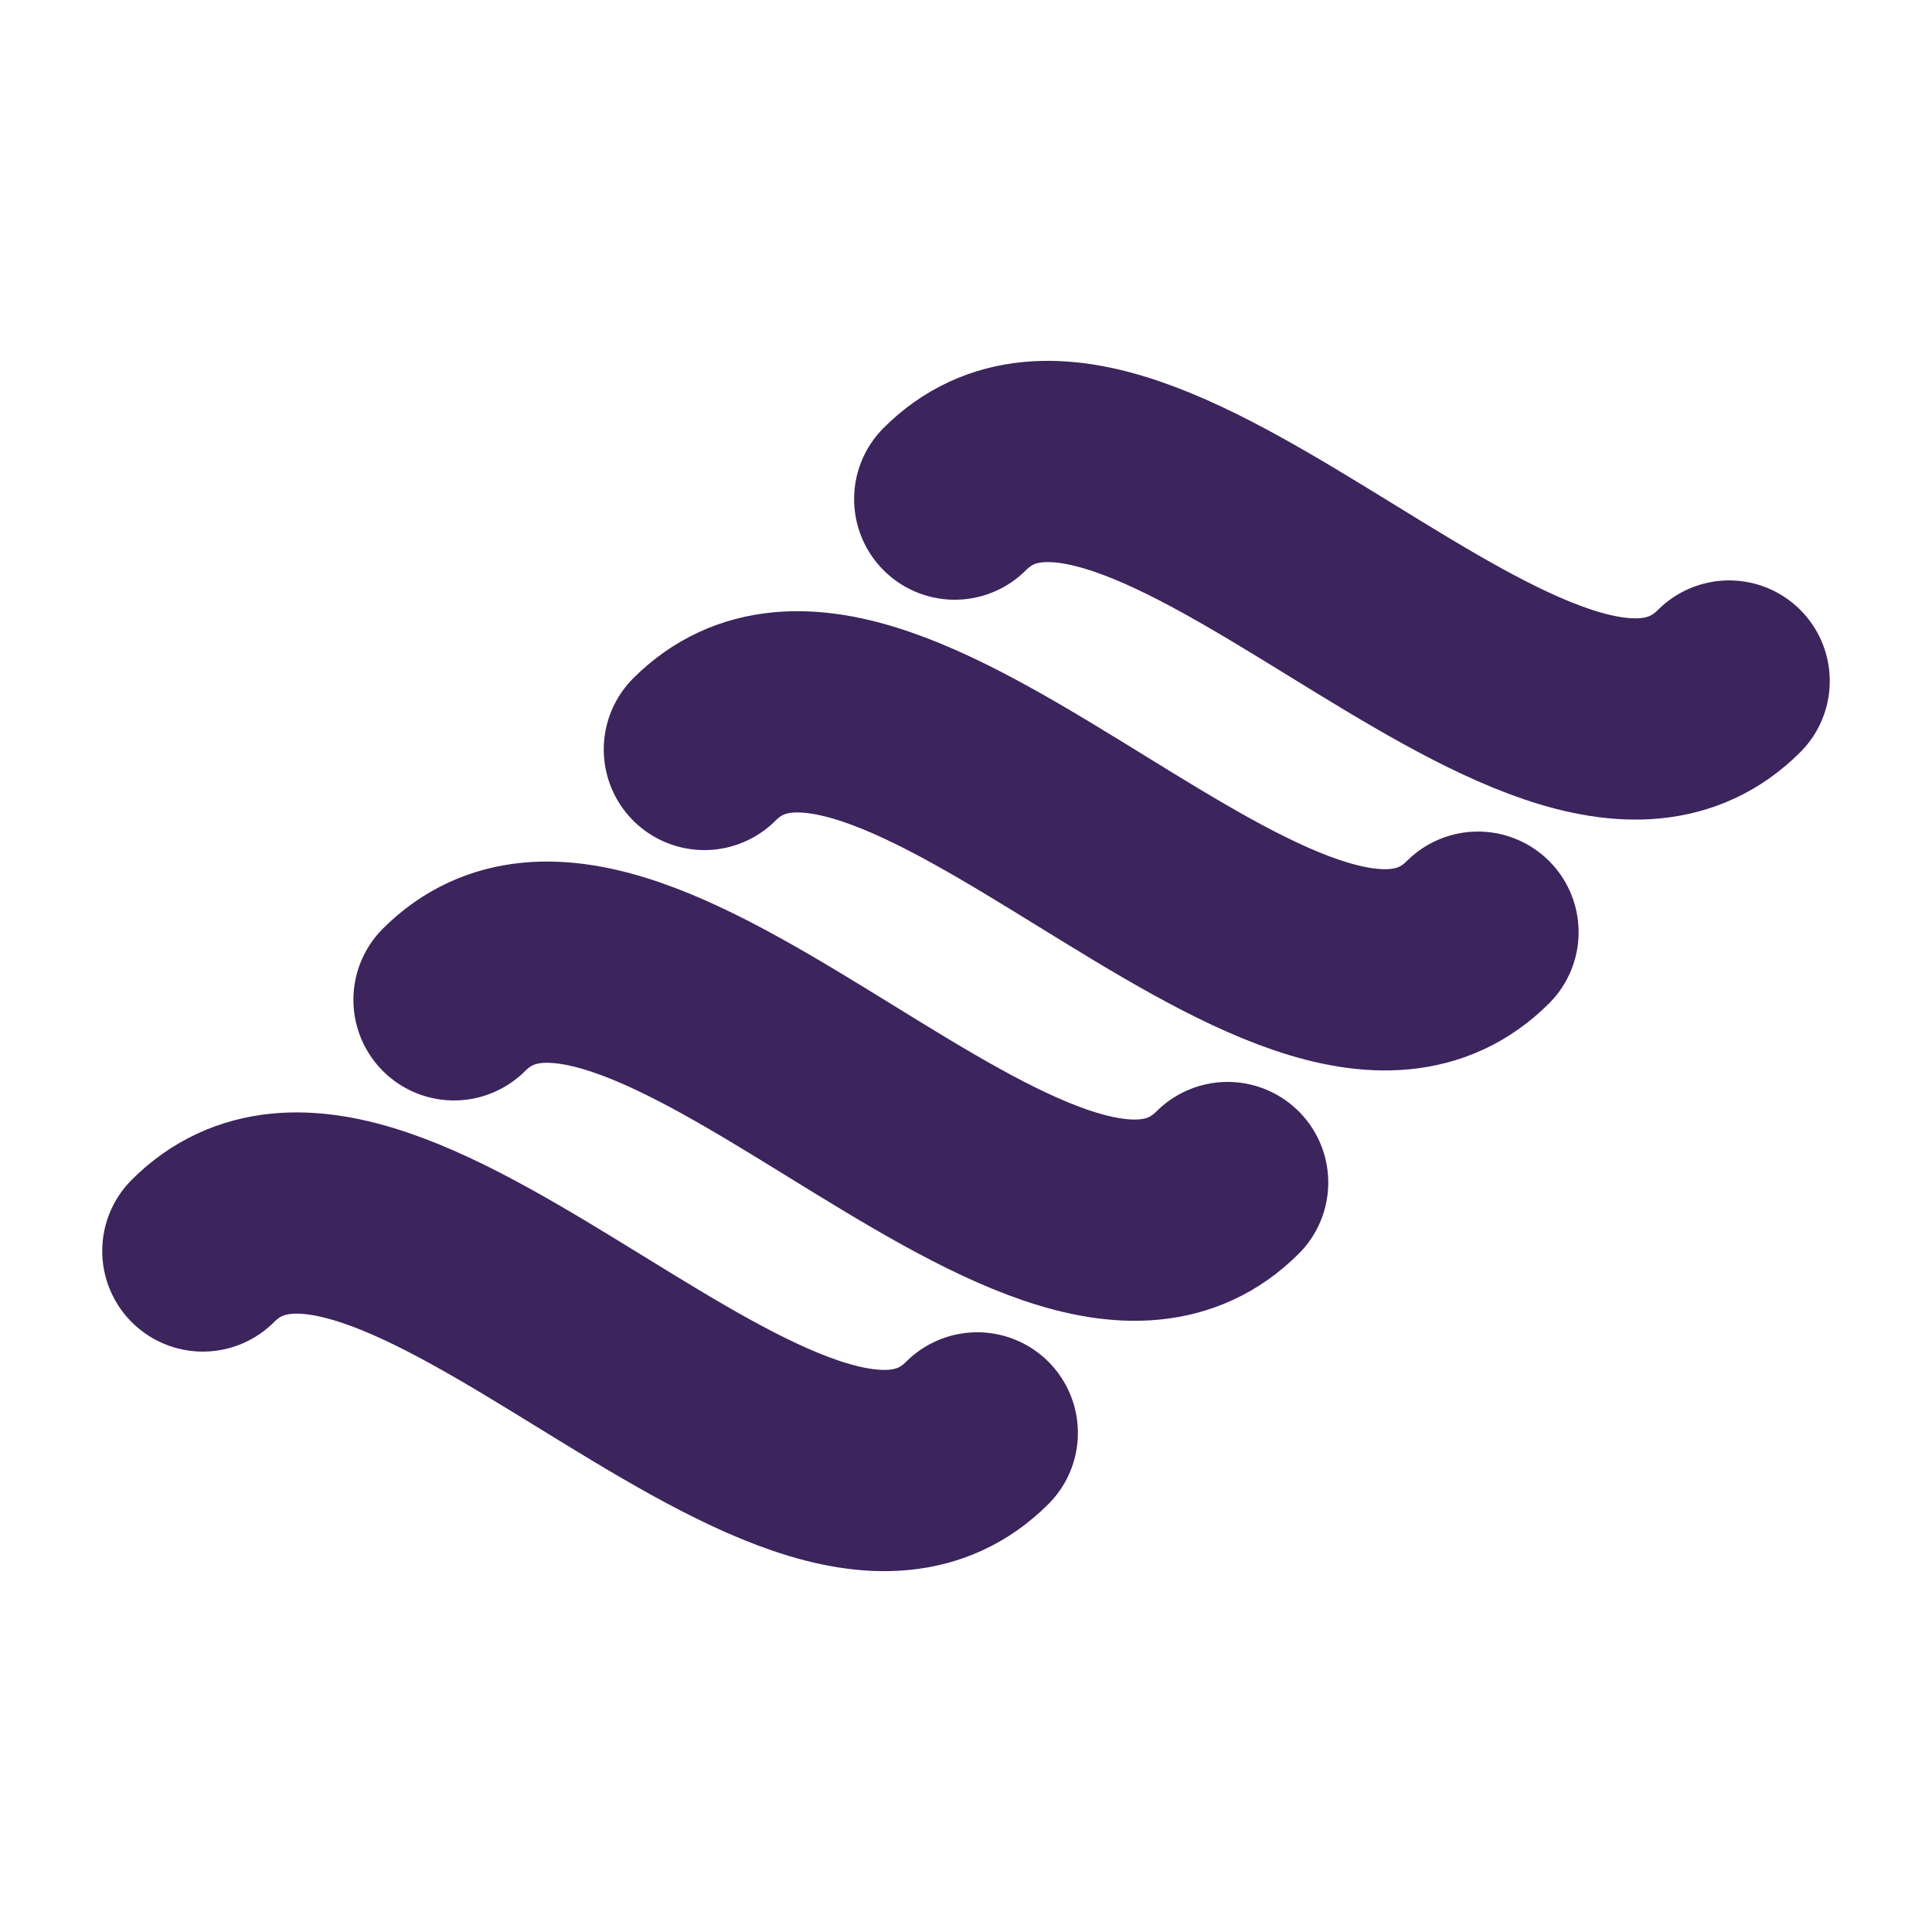
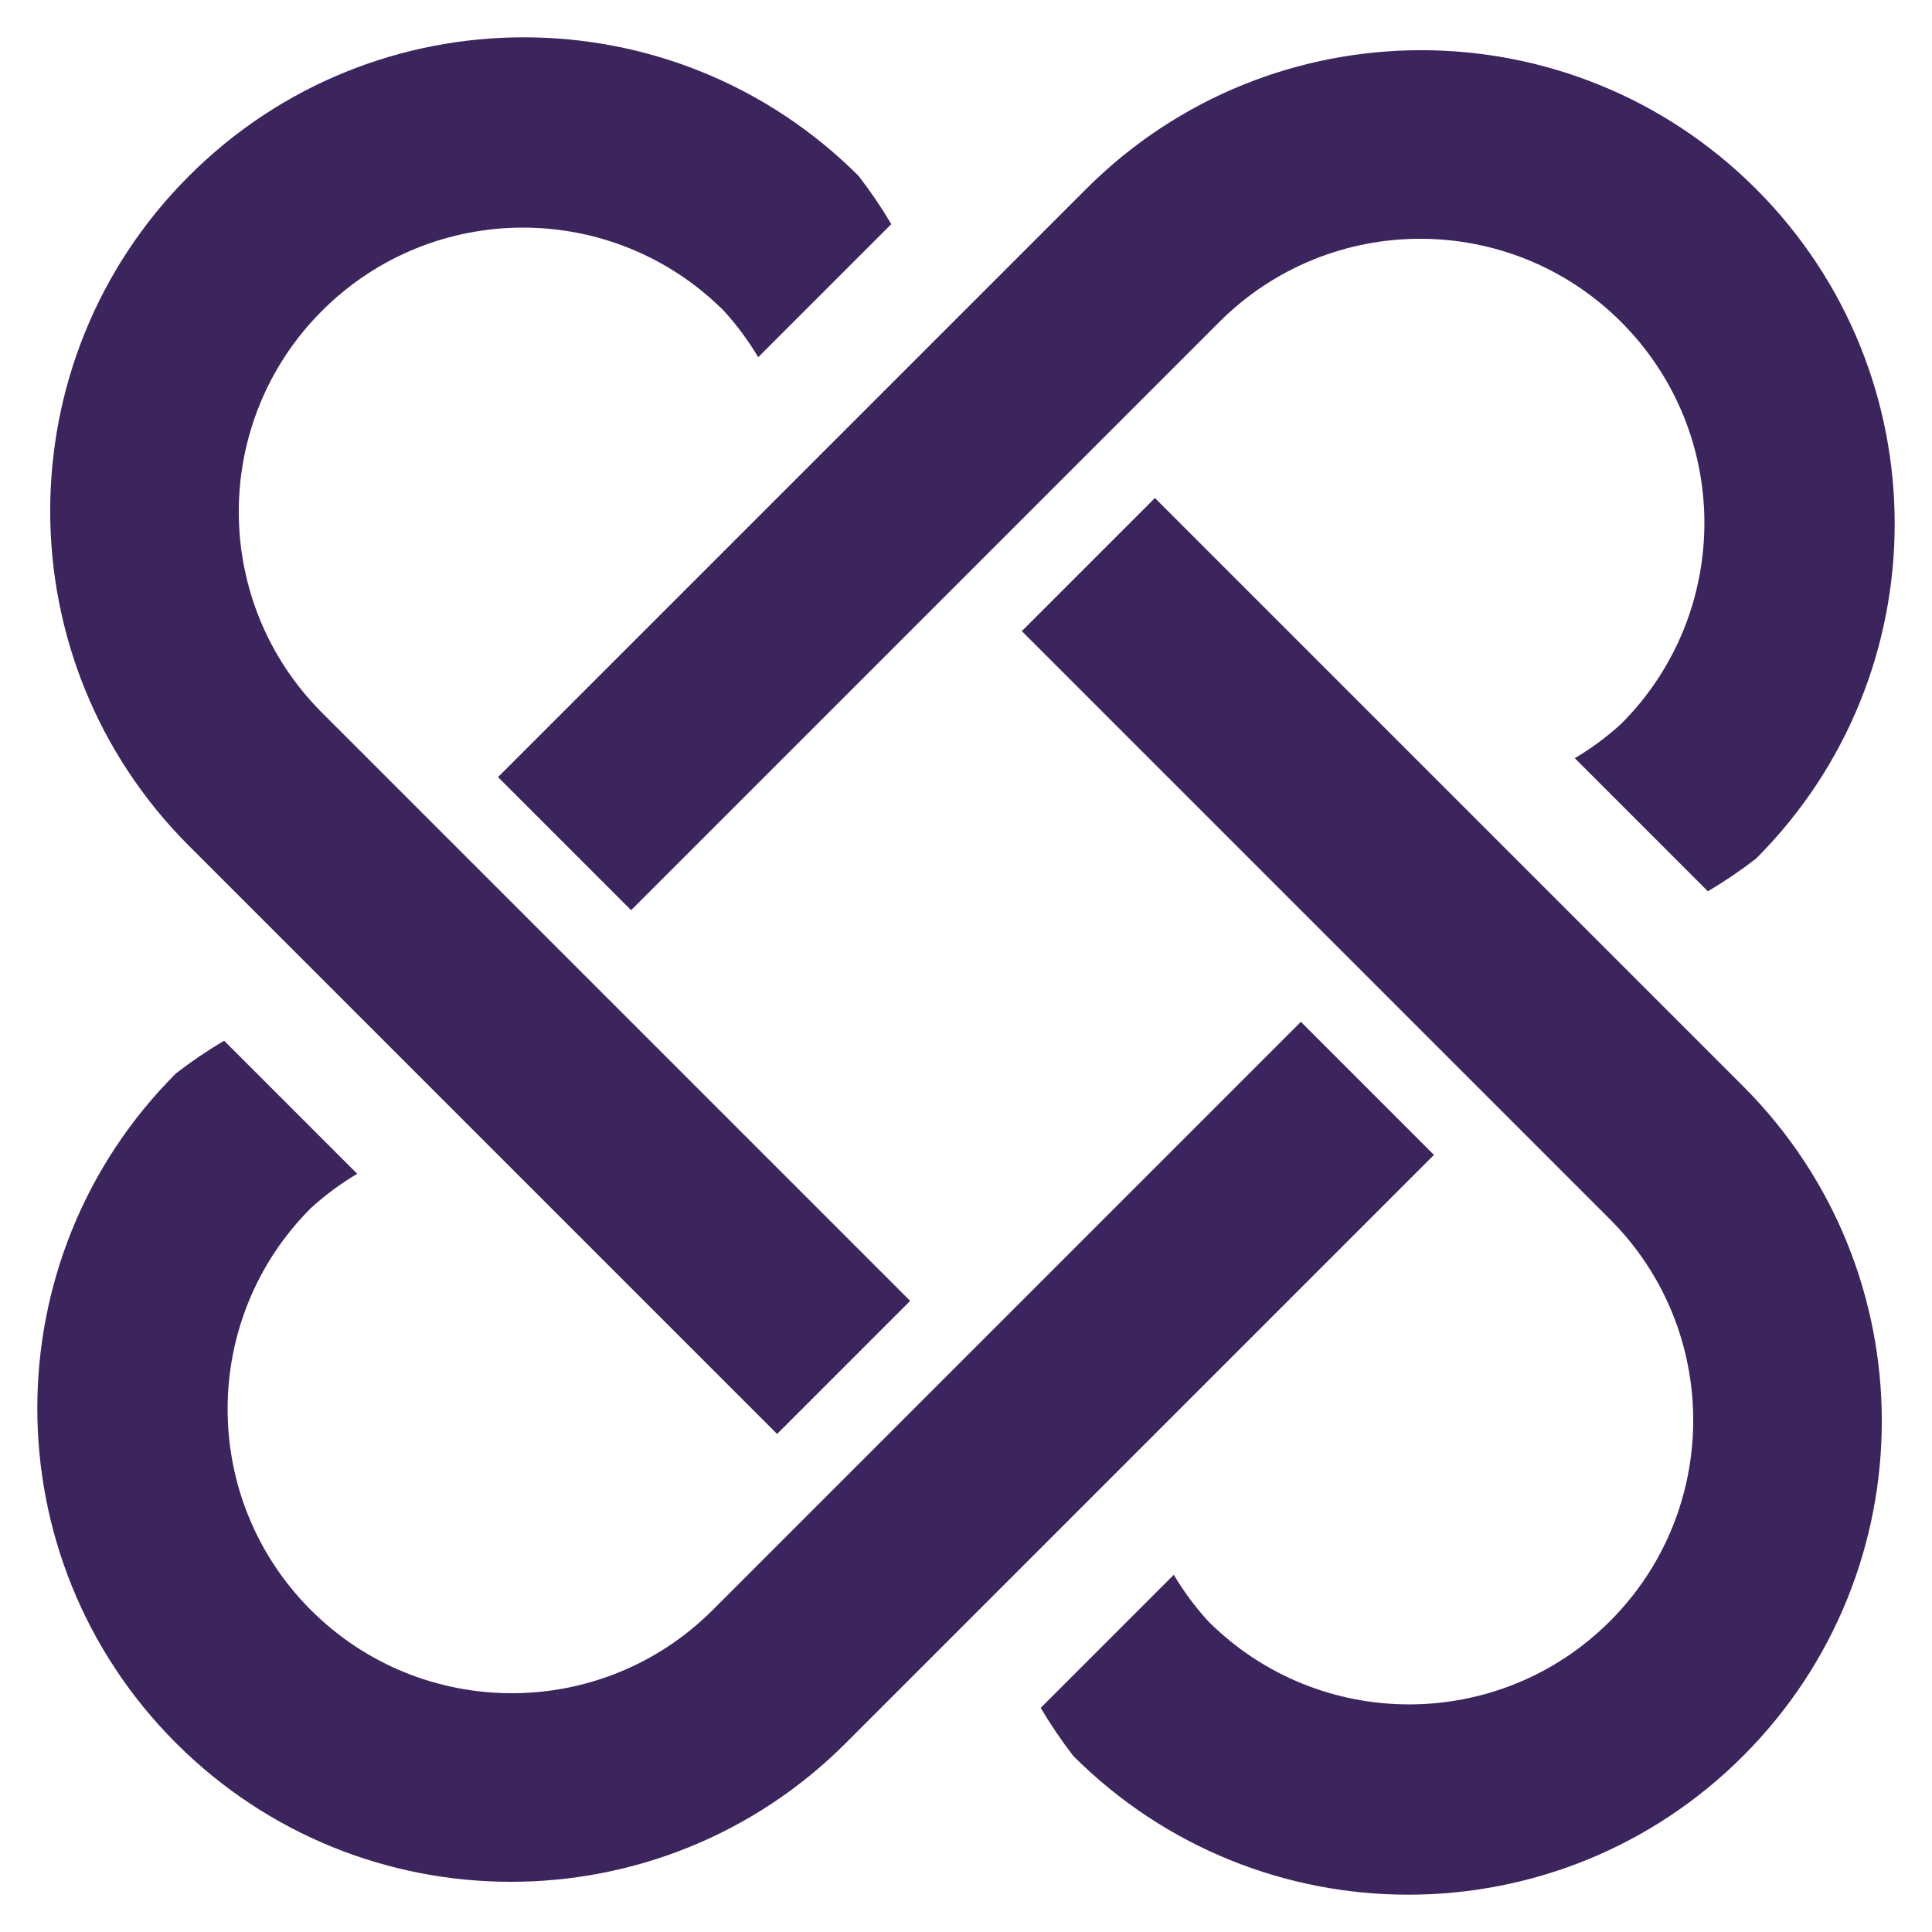
- <svg xmlns="http://www.w3.org/2000/svg" viewBox="0 0 24 24" fill="none" stroke="#3c245c" stroke-width="2.5" stroke-linecap="round" stroke-linejoin="round">
-   <path d="M2.52 15.54C4.79 13.27 9.88 20.06 12.14 17.8" />
-   <path d="M5.64 12.42C7.9 10.16 12.99 16.95 15.25 14.69" />
-   <path d="M8.75 9.31C11.01 7.05 16.1 13.84 18.36 11.58" />
-   <path d="M11.86 6.2C14.12 3.94 19.21 10.73 21.48 8.46" />
+ <svg xmlns="http://www.w3.org/2000/svg" viewBox="10 0 225 225" fill="#3c245c" role="img" aria-label="Twine">
+   <path d="M116 151.5 L100.5 167 L32 98.5 A55 55 0 0 1 110 20.5 A55 55 0 0 1 113.8 26.1 L98.3 41.6 A33 33 0 0 0 94.3 36.2 A33 33 0 0 0 47.5 83 Z" />
+   <path d="M83.5 106 L68 90.5 L136.5 22 A55 55 0 0 1 214.5 100 A55 55 0 0 1 208.9 103.8 L193.4 88.3 A33 33 0 0 0 198.8 84.3 A33 33 0 0 0 152 37.5 Z" />
+   <path d="M129 73.5 L144.5 58 L213 126.5 A55 55 0 0 1 135 204.5 A55 55 0 0 1 131.2 198.9 L146.7 183.4 A33 33 0 0 0 150.7 188.8 A33 33 0 0 0 197.5 142 Z" />
+   <path d="M161.5 119 L177 134.5 L108.5 203 A55 55 0 0 1 30.5 125 A55 55 0 0 1 36.1 121.2 L51.6 136.7 A33 33 0 0 0 46.2 140.7 A33 33 0 0 0 93 187.5 Z" />
</svg>
